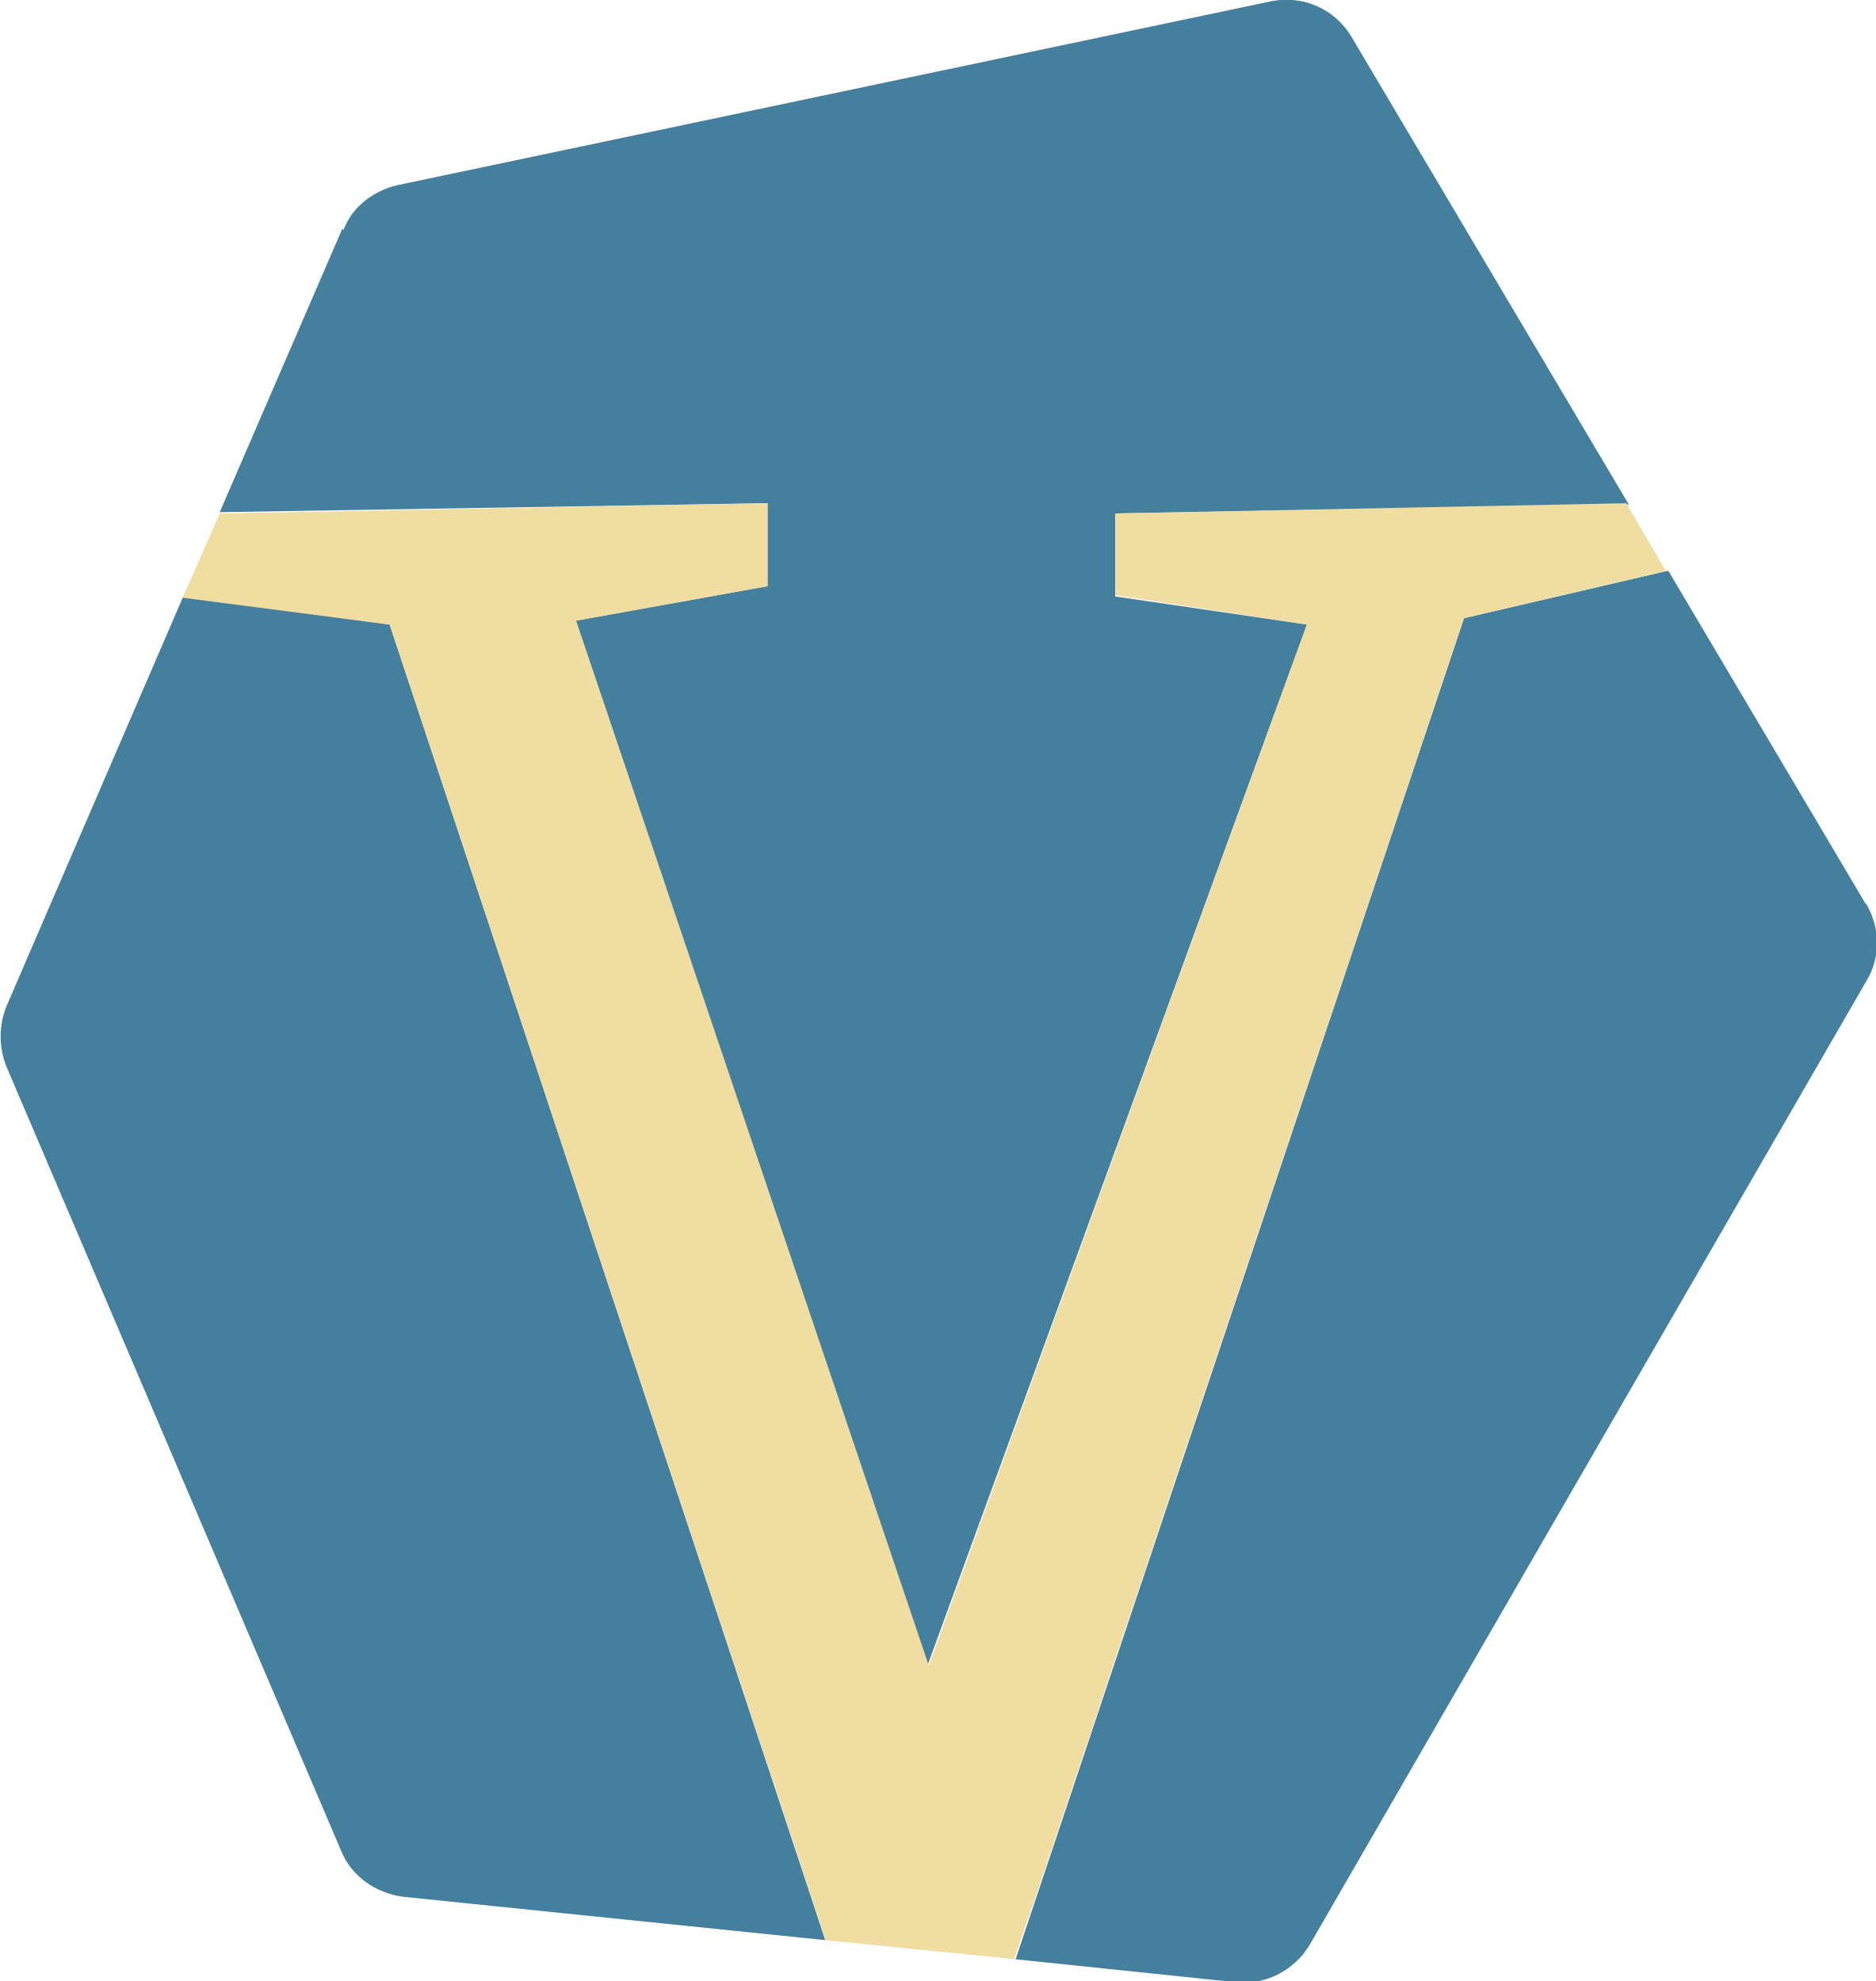
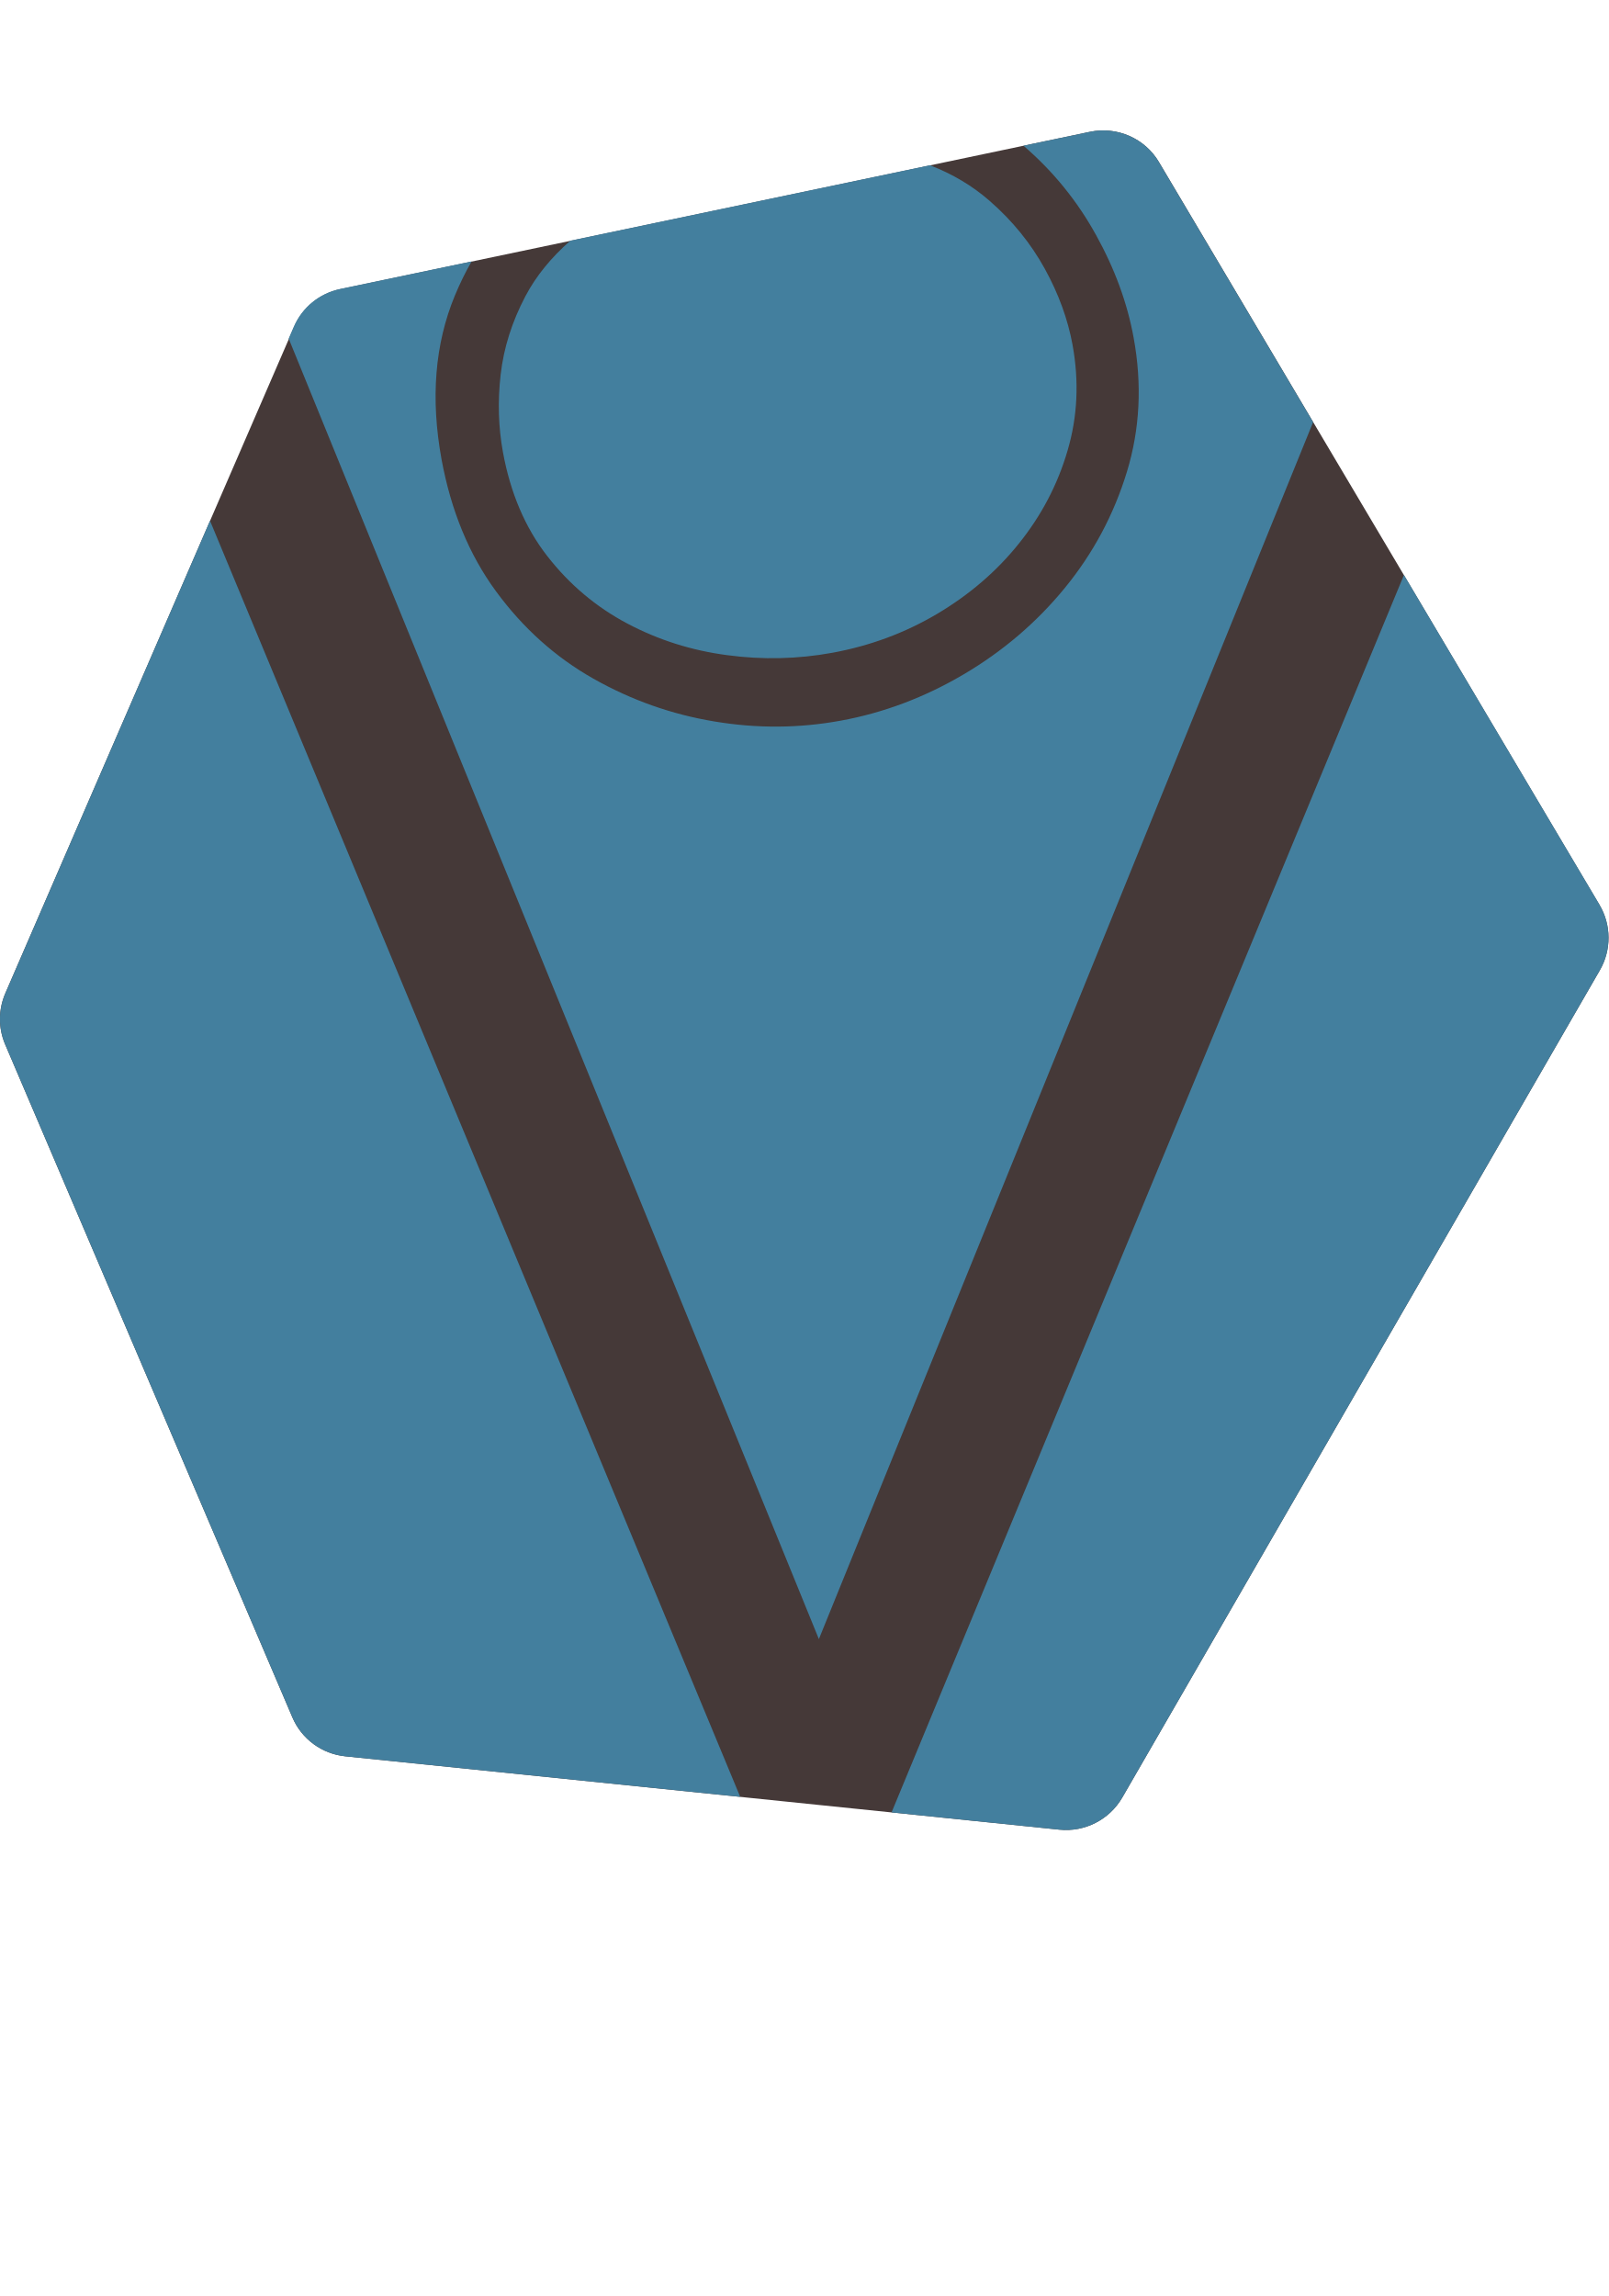
- <svg xmlns="http://www.w3.org/2000/svg" id="logo" version="1.1" viewBox="0 0 146.8 155.1">
+ <svg xmlns="http://www.w3.org/2000/svg" id="logoSimpler" width="148.05" height="211.32" viewBox="0 0 148.05 211.32">
  <defs>
    <style>
-       .st0 {
-         fill: none;
+       .cls-1 {
+         fill: #437f9e;
      }

-       .st1 {
-         fill: #447f9e;
-       }
- 
-       .st2 {
-         fill: #f0dda2;
+       .cls-2 {
+         fill: #453938;
      }
    </style>
  </defs>
-   <path class="st1" d="M26.8,17.9l-9.6,22.2,42.8-.7v6.5l-15,2.7,27.6,81.8,29.7-81.5-15-2.2v-6.5l40.1-.7h.1L105.8,2.9c-1.3-2.2-3.8-3.3-6.3-2.8L31.1,14.5c-.5.1-1,.3-1.4.5-1.2.6-2.3,1.6-2.8,3,0,0,0,0,0,0Z" />
-   <path class="st1" d="M14.3,46.8L.5,78.8c-.6,1.5-.6,3.2,0,4.7l26.2,61.4c.8,2,2.7,3.3,4.8,3.6l33.1,3.4L30.5,48.9s-16.1-2.2-16.1-2.2Z" />
-   <path class="st1" d="M146,70.7l-15.4-26h-.1s-15.9,3.7-15.9,3.7l-35.1,105,17.3,1.8c1.1.1,2.2-.1,3.2-.6,1-.5,1.9-1.3,2.5-2.3l43.6-75.5c1.1-1.8,1.1-4.1,0-6h0Z" />
-   <polygon class="st0" points="14.3 46.8 14.3 46.8 14.3 46.8 14.3 46.8" />
-   <polyline class="st2" points="14.3 46.8 14.3 46.8 14.3 46.8 30.5 48.9 64.6 151.8 64.6 151.7 64.6 151.9 79.5 153.4 79.5 153.4 79.4 153.3 81 148.7 114.6 48.4 130.4 44.7 127.3 39.4 87.3 40.2 87.3 46.6 102.3 48.9 72.7 130.4 45.1 48.6 60.1 45.9 60.1 39.4 17.2 40.2" />
-   <polygon class="st2" points="14.3 46.8 14.3 46.8 14.3 46.8 14.3 46.8" />
+   <path class="cls-2" d="M100.32,12.13L31.32,26.61c-1.9.4-3.48,1.69-4.25,3.47L.49,91.42c-.65,1.5-.66,3.21-.01,4.72l26.43,61.92c.85,2,2.72,3.37,4.88,3.59l65.72,6.75c2.34.24,4.6-.92,5.78-2.95l43.96-76.15c1.08-1.87,1.07-4.17-.04-6.03L106.68,14.93c-1.3-2.2-3.86-3.32-6.36-2.8Z" />
+   <path class="cls-1" d="M50.38,51.19c2.03,2.61,4.48,4.67,7.34,6.19,2.87,1.52,5.93,2.49,9.21,2.92,3.27.44,6.5.36,9.68-.22,3.48-.64,6.69-1.83,9.66-3.59,2.96-1.76,5.48-3.92,7.53-6.49,2.06-2.57,3.55-5.41,4.46-8.53.92-3.12,1.07-6.36.46-9.72-.43-2.35-1.28-4.7-2.56-7.02-1.28-2.32-2.96-4.4-5.07-6.24-1.59-1.39-3.42-2.48-5.5-3.28l-33.09,6.94c-1.77,1.55-3.16,3.25-4.14,5.11-1.24,2.36-2,4.76-2.28,7.22-.28,2.46-.21,4.83.21,7.13.69,3.77,2.05,6.96,4.08,9.57ZM.49,91.42c-.65,1.5-.66,3.21-.01,4.72l26.43,61.92c.85,2,2.72,3.37,4.88,3.59l36.34,3.73L19.33,47.93.49,91.42ZM106.68,14.93c-1.3-2.2-3.86-3.32-6.36-2.8l-6.12,1.28s.06.04.08.07c2.67,2.31,4.88,5.03,6.6,8.15,1.73,3.12,2.88,6.27,3.46,9.45.79,4.3.58,8.42-.62,12.35-1.2,3.93-3.1,7.49-5.71,10.68-2.61,3.19-5.72,5.84-9.32,7.96-3.6,2.12-7.37,3.54-11.32,4.26-3.83.7-7.7.73-11.63.07-3.92-.65-7.63-1.96-11.13-3.94-3.5-1.98-6.48-4.66-8.96-8.04-2.48-3.38-4.14-7.43-5.01-12.14-1.02-5.59-.62-10.61,1.22-15.06.46-1.11.97-2.16,1.55-3.16l-12.12,2.54c-1.9.4-3.48,1.69-4.25,3.47l-.47,1.09,48.8,119.7,45.49-112.01-14.2-23.94ZM147.22,83.27l-18-30.35-47.16,113.89,15.45,1.59c2.34.24,4.6-.92,5.78-2.95l43.96-76.15c1.08-1.87,1.07-4.17-.04-6.03Z" />
</svg>
